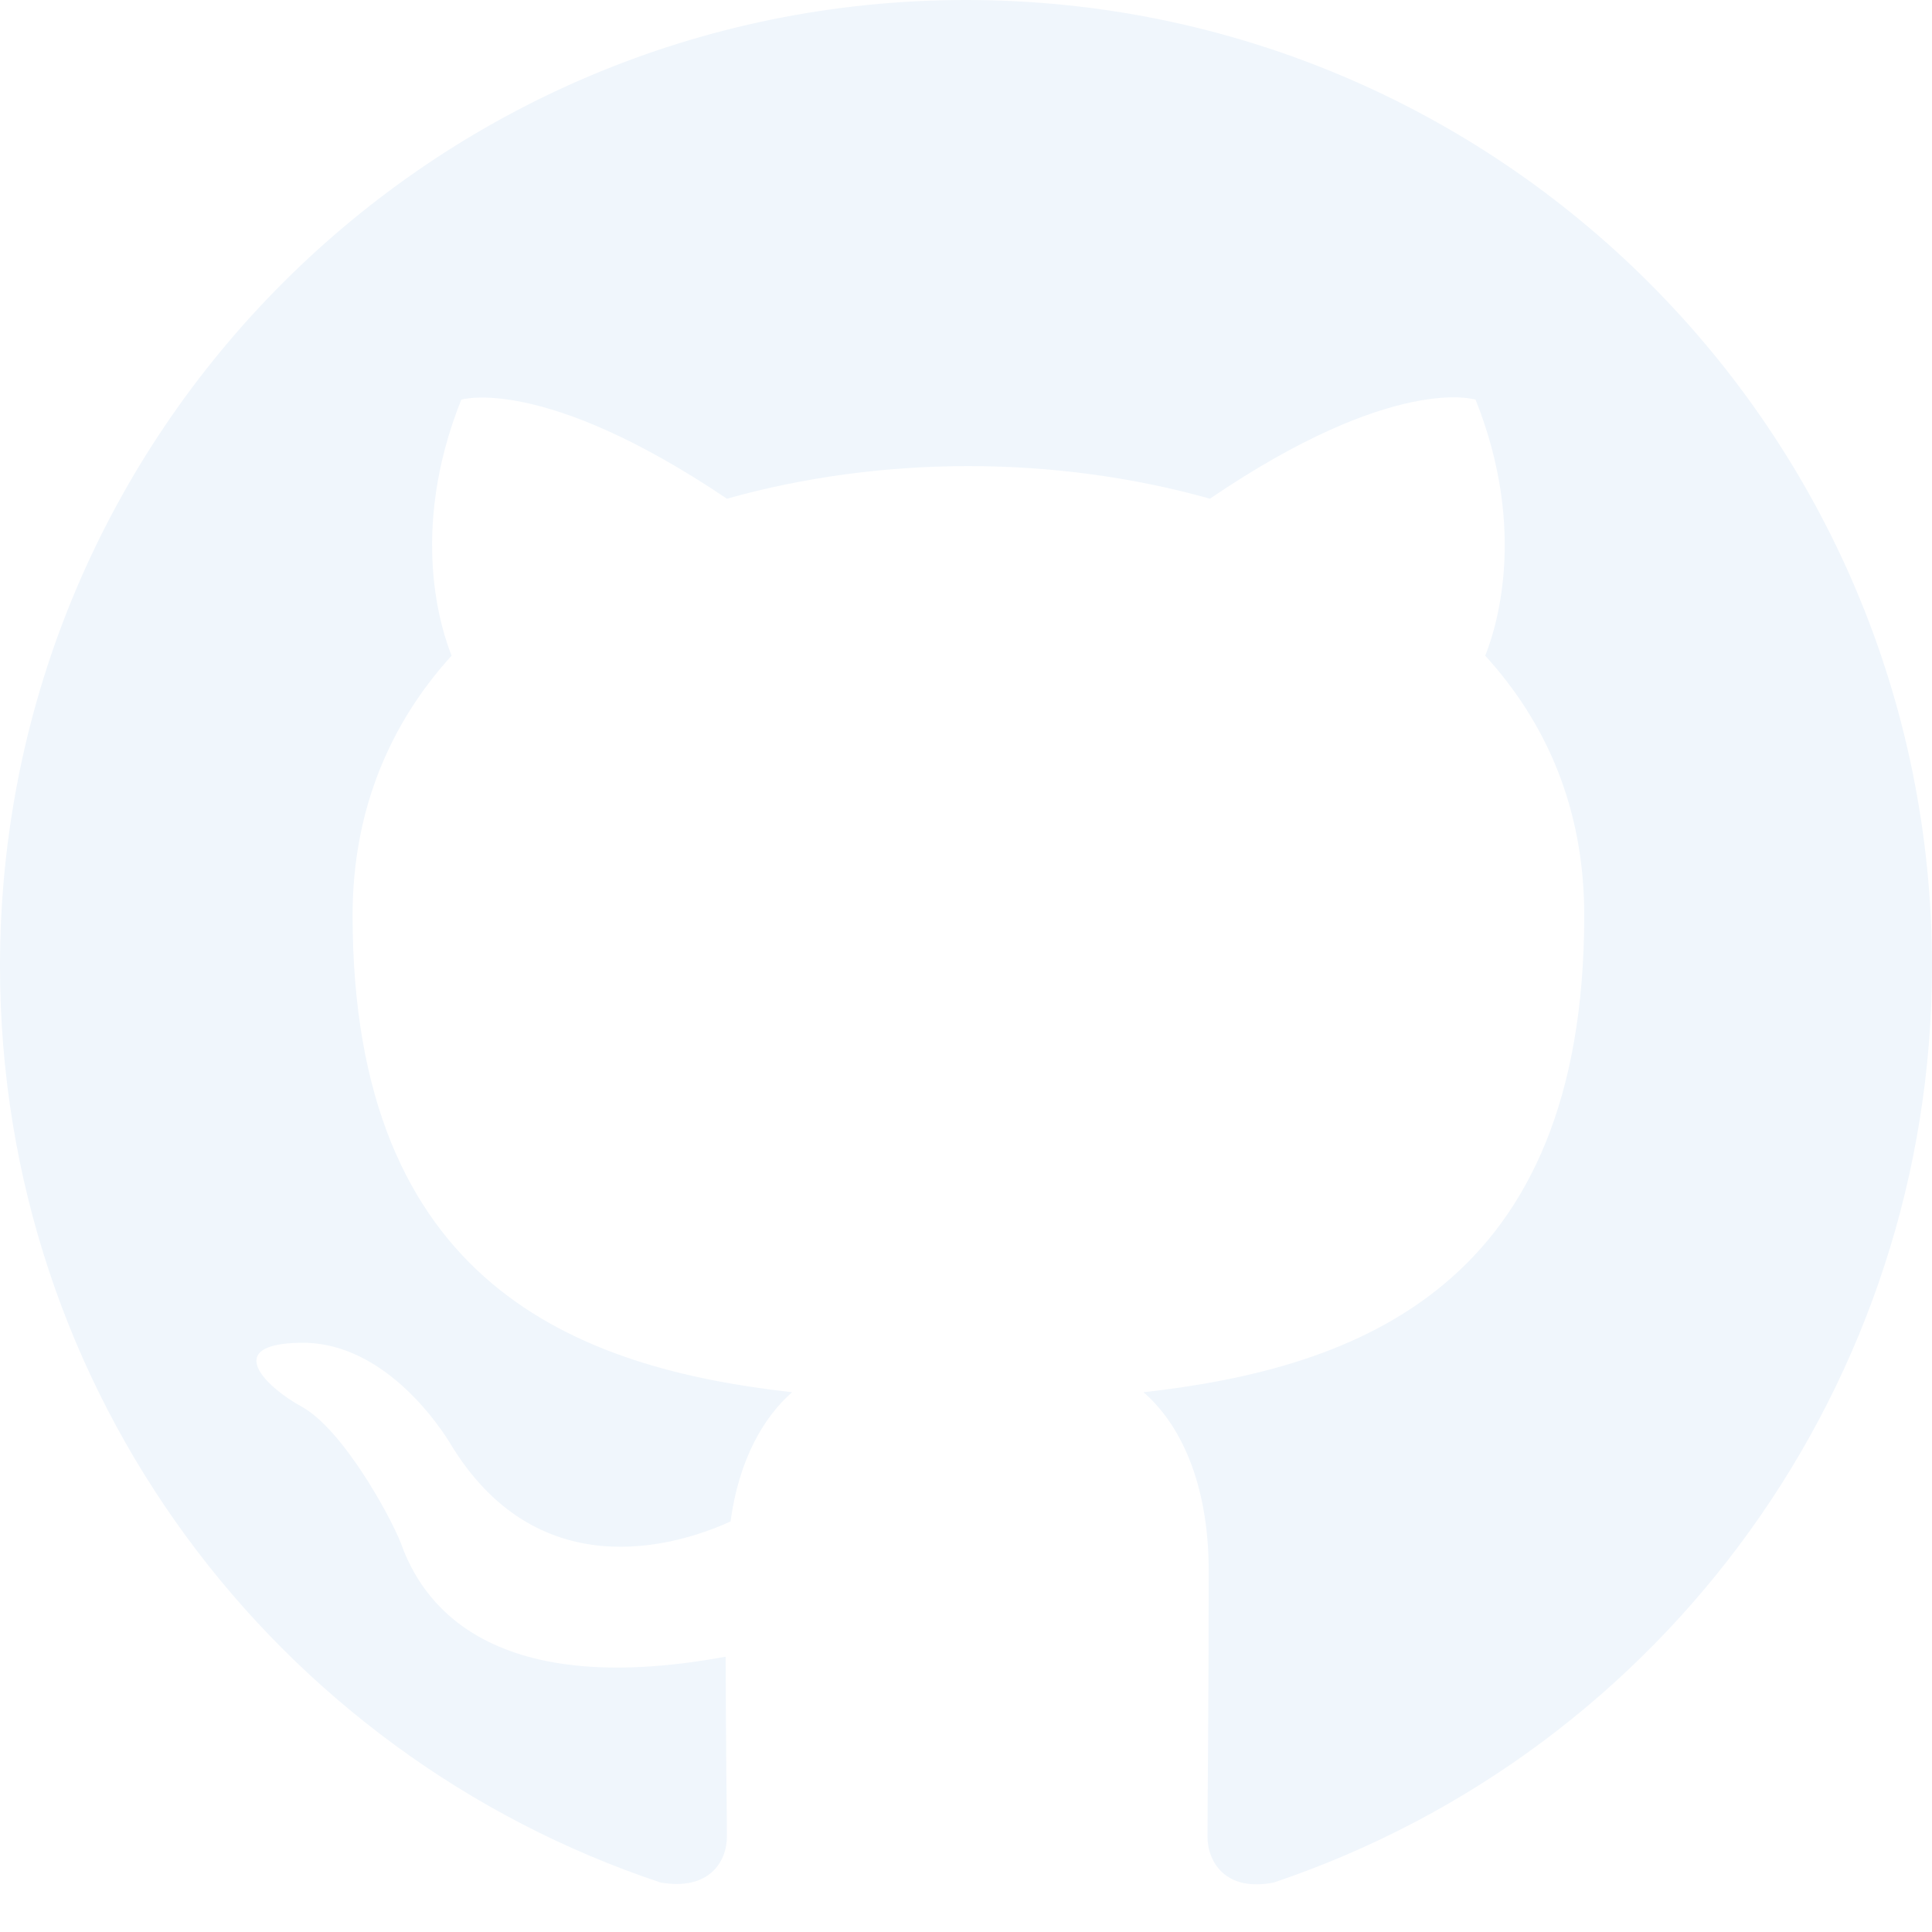
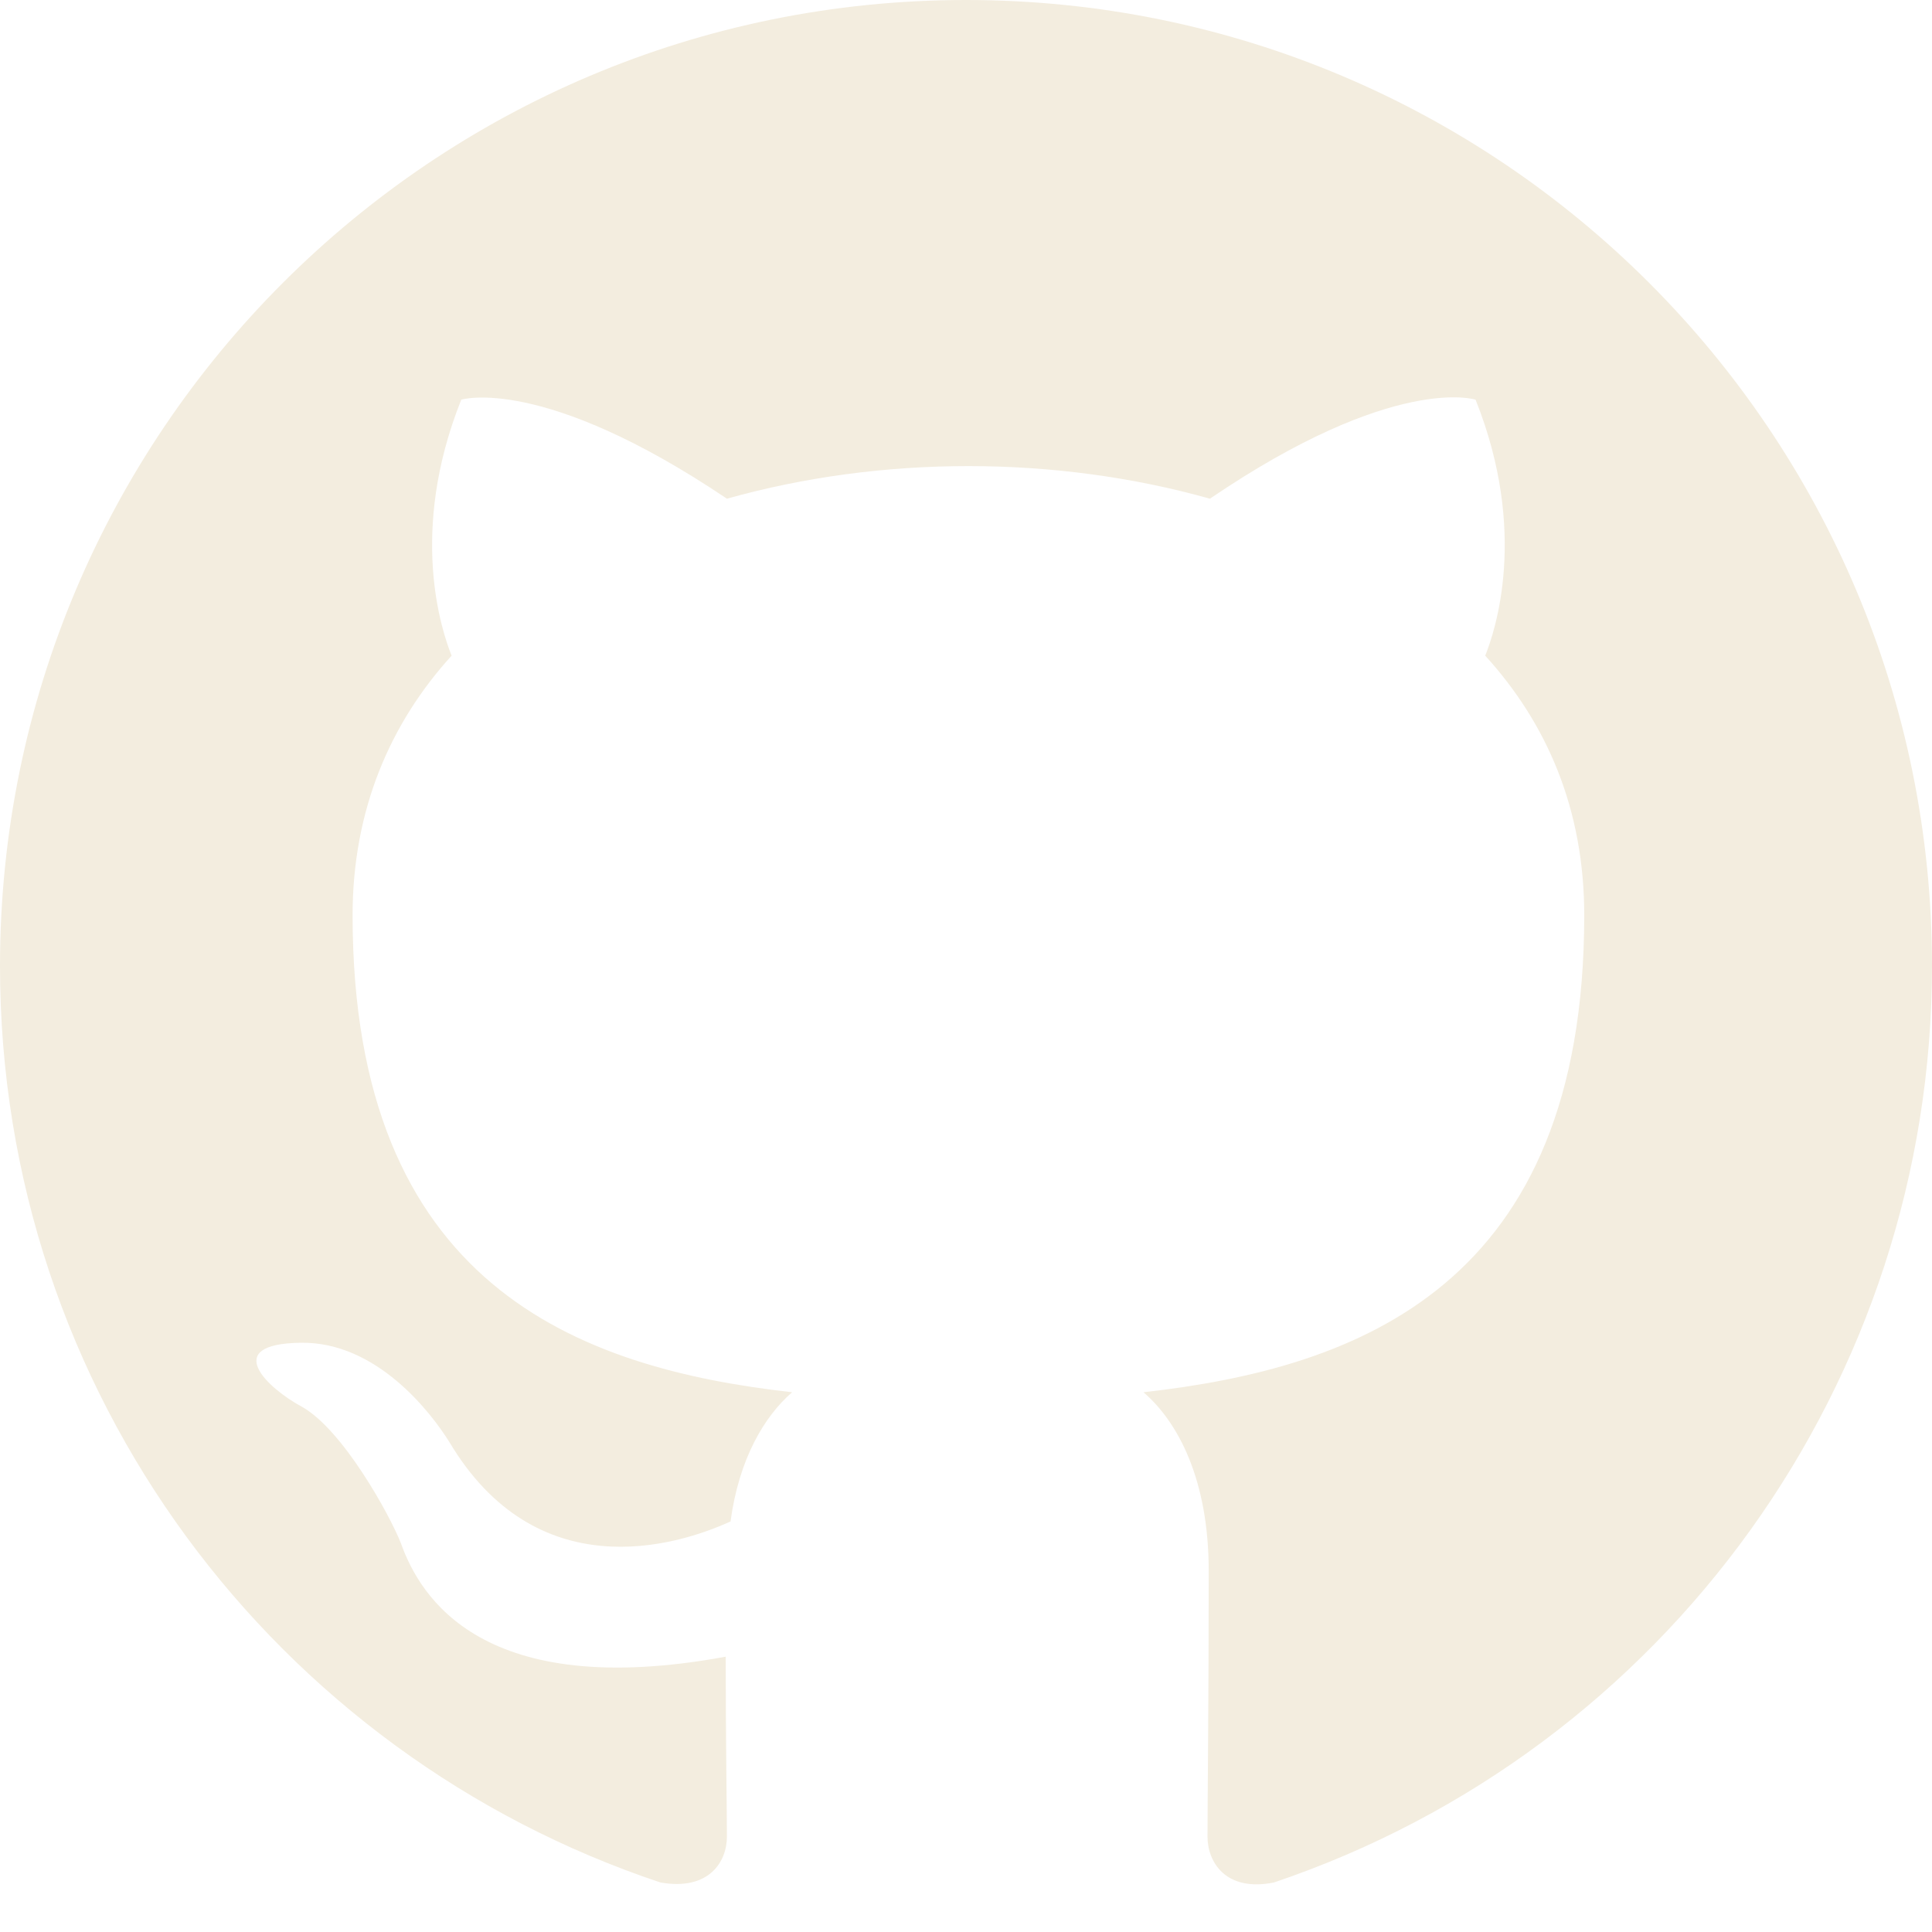
- <svg xmlns="http://www.w3.org/2000/svg" viewBox="0 0 24 24" width="24" height="24" color="#f0f6fc" fill="currentColor">
+ <svg xmlns="http://www.w3.org/2000/svg" viewBox="0 0 24 24" width="24" height="24" color="#f3eddf" fill="currentColor">
  <path d="M12 0C5.37 0 0 5.37 0 12c0 5.31 3.435 9.795 8.205 11.385.6.105.825-.255.825-.57 0-.285-.015-1.23-.015-2.235-3.015.555-3.795-.735-4.035-1.41-.135-.345-.72-1.41-1.23-1.695-.42-.225-1.02-.78-.015-.795.945-.015 1.62.87 1.845 1.23 1.08 1.815 2.805 1.305 3.495.99.105-.78.42-1.305.765-1.605-2.67-.3-5.46-1.335-5.46-5.925 0-1.305.465-2.385 1.23-3.225-.12-.3-.54-1.53.12-3.18 0 0 1.005-.315 3.3 1.23.96-.27 1.98-.405 3-.405s2.04.135 3 .405c2.295-1.56 3.3-1.23 3.3-1.23.66 1.65.24 2.88.12 3.18.765.84 1.23 1.905 1.23 3.225 0 4.605-2.805 5.625-5.475 5.925.435.375.81 1.095.81 2.22 0 1.605-.015 2.895-.015 3.3 0 .315.225.69.825.57A12.02 12.02 0 0024 12c0-6.63-5.37-12-12-12z" />
</svg>
